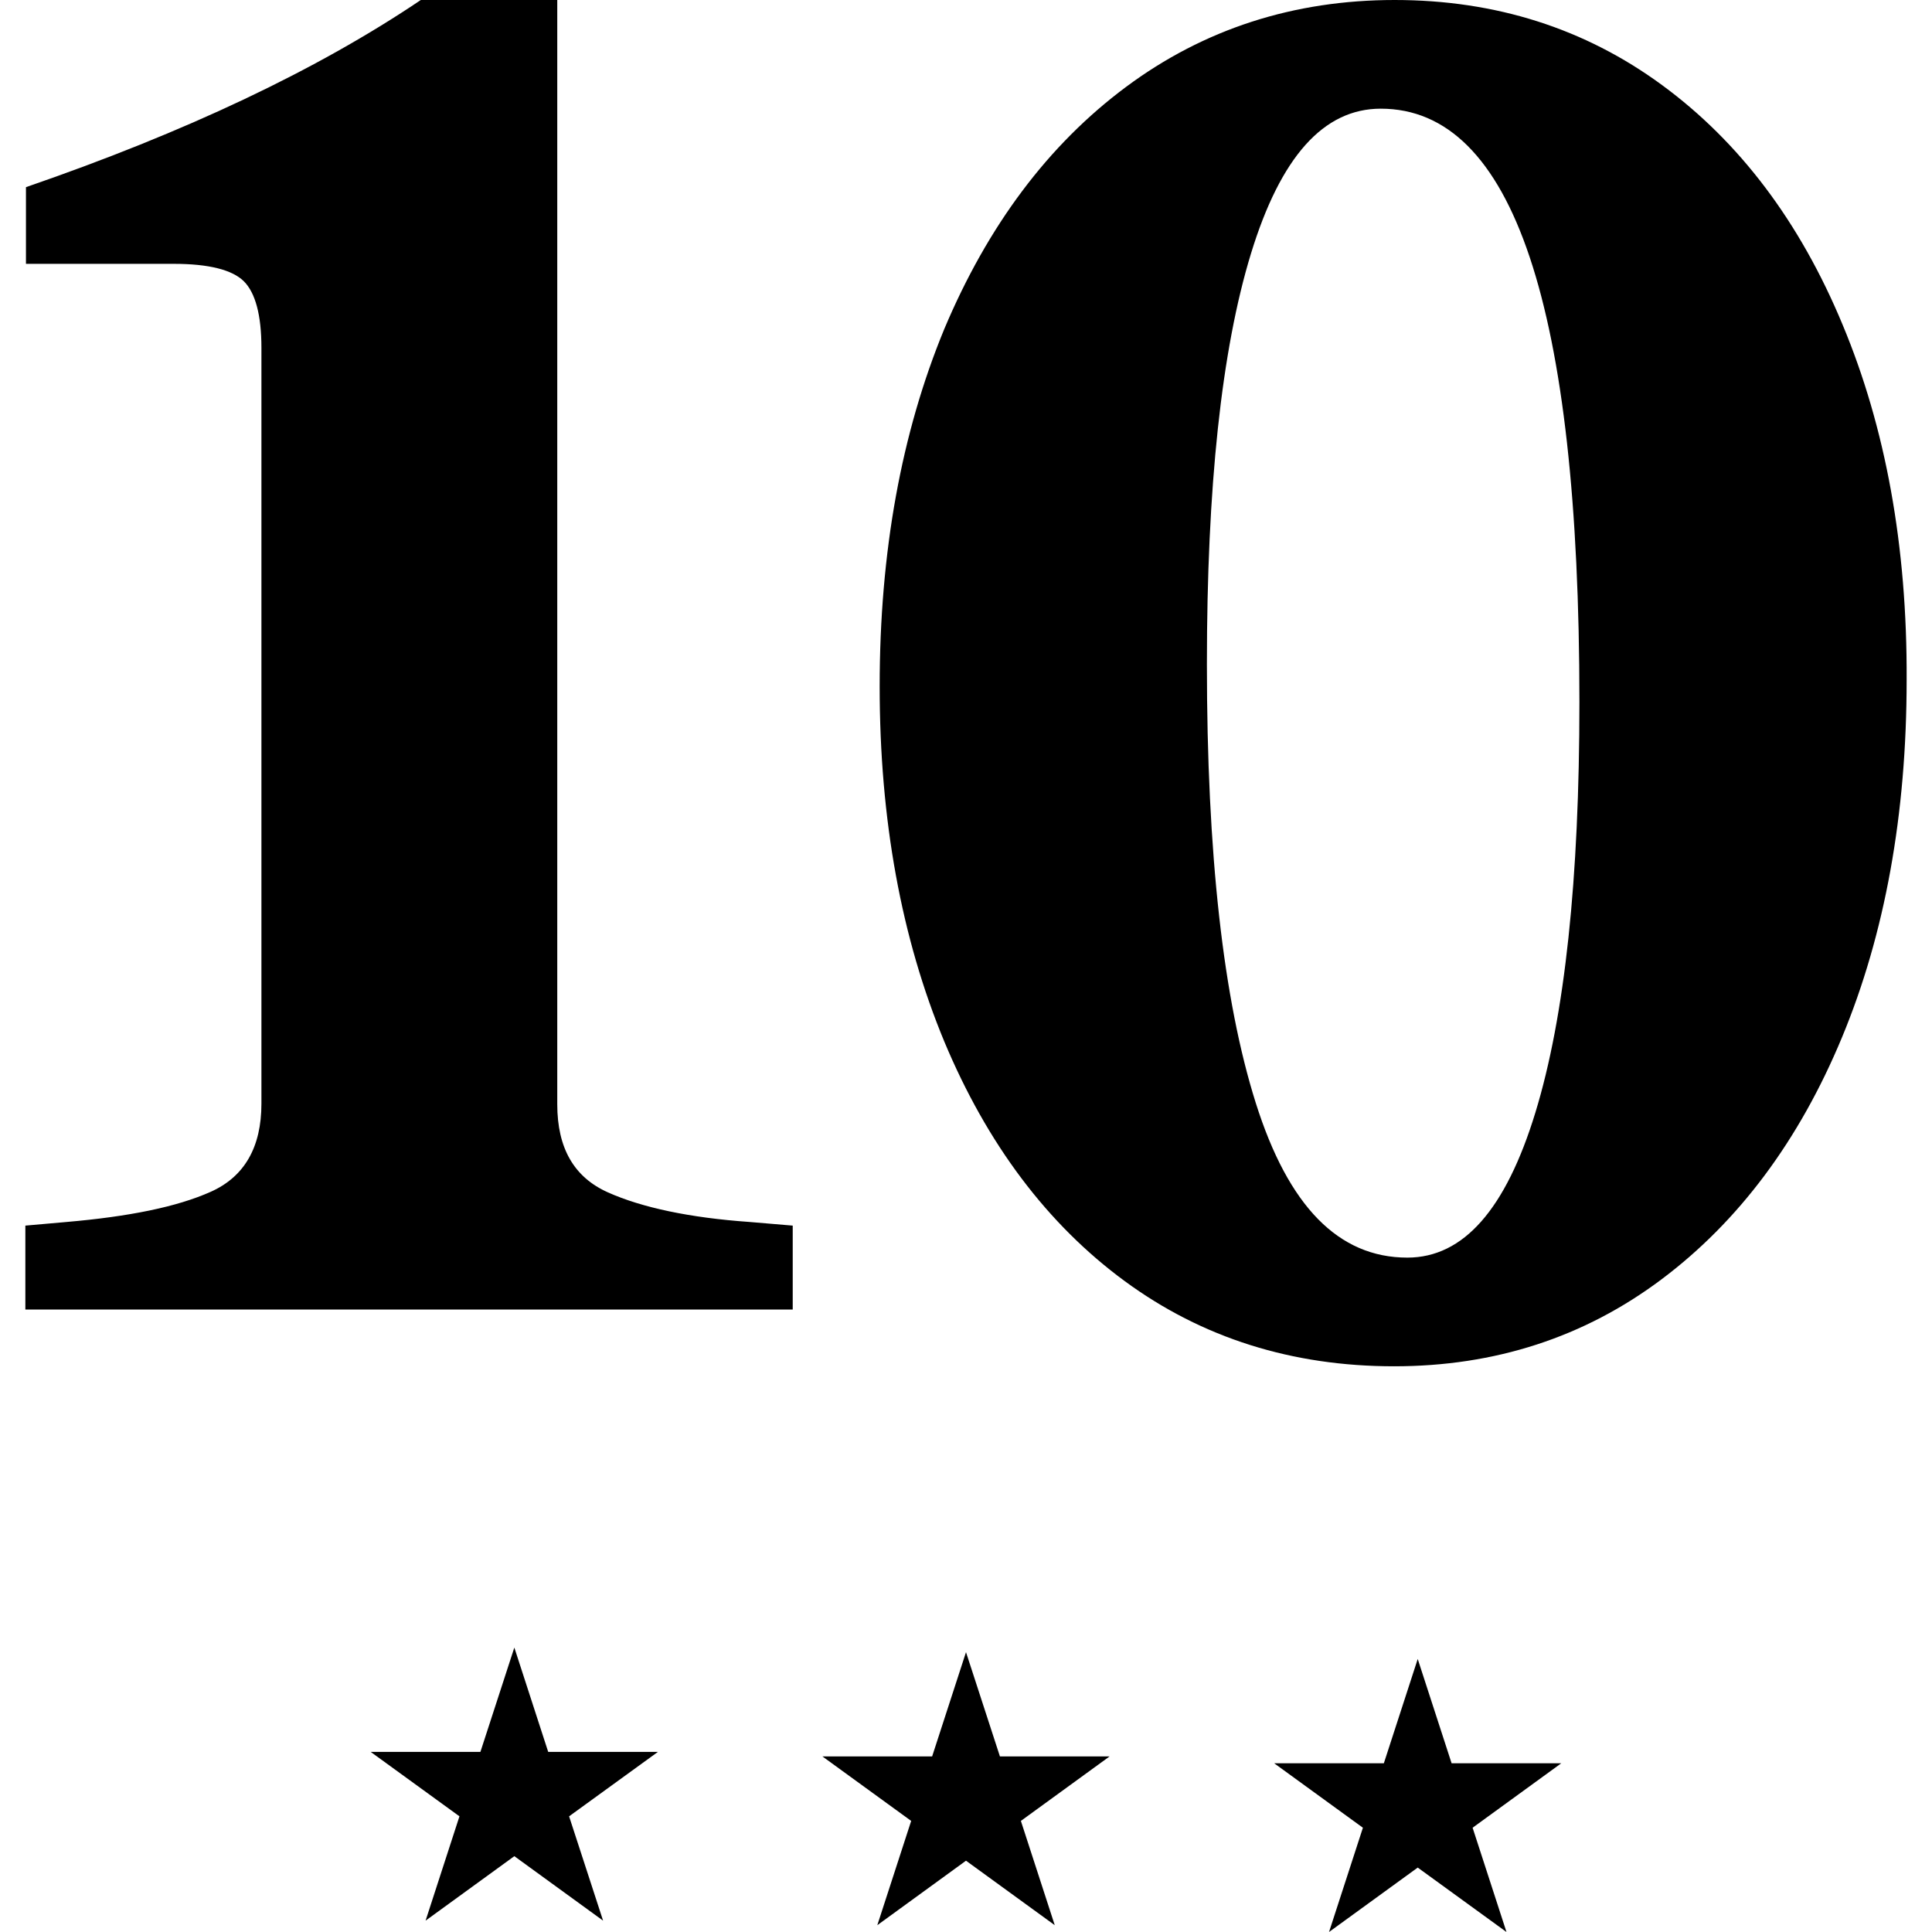
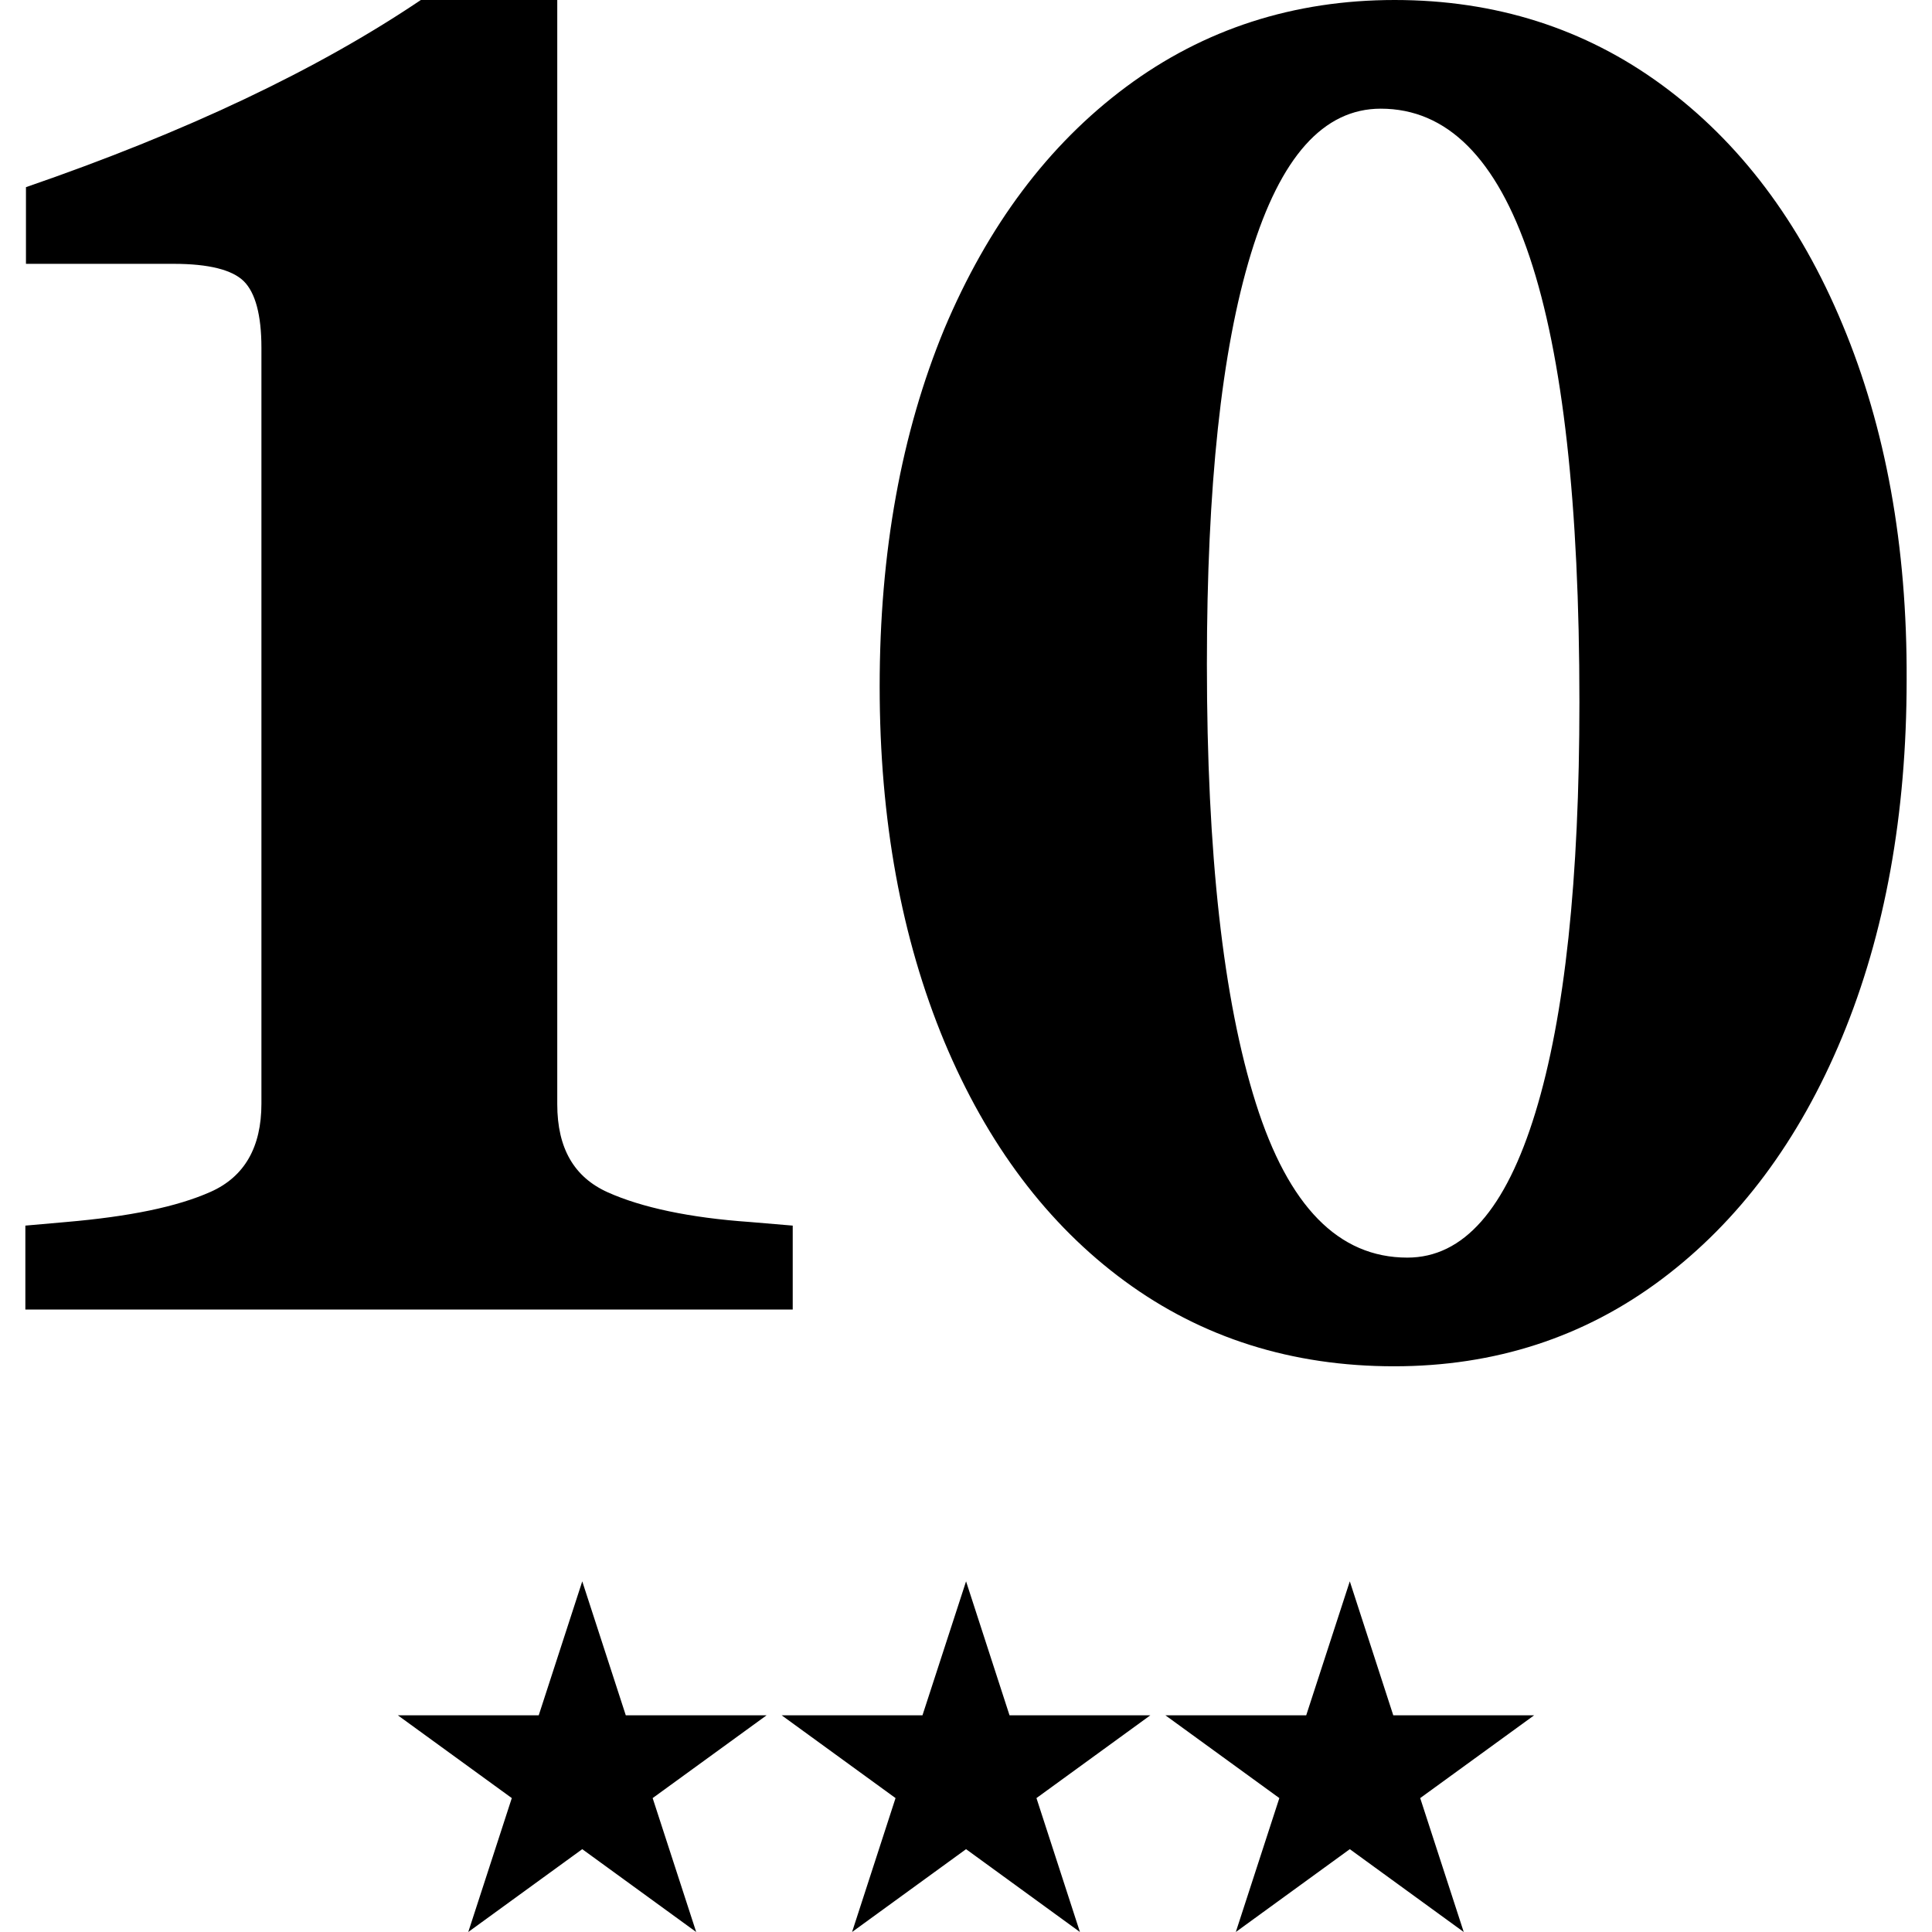
<svg xmlns="http://www.w3.org/2000/svg" width="100%" height="100%" viewBox="0 0 32 32" version="1.1" xml:space="preserve" style="fill-rule:evenodd">
-   <path d="M10.07,19.75C9.51,19.5 9.23,19.02 9.23,18.29L9.23,0L6.97,0C5.25,1.16 3.07,2.19 0.43,3.1L0.43,4.37L2.88,4.37C3.46,4.37 3.85,4.47 4.04,4.66C4.23,4.85 4.33,5.22 4.33,5.76L4.33,18.28C4.33,19 4.05,19.49 3.49,19.74C2.93,19.99 2.14,20.15 1.1,20.24L0.42,20.3L0.42,21.69L13.13,21.69L13.13,20.3L12.42,20.24C11.42,20.17 10.63,20 10.07,19.75ZM30.52,5.38C29.81,3.67 28.81,2.35 27.53,1.41C26.25,0.47 24.77,0 23.1,0C21.43,0 19.94,0.48 18.65,1.44C17.36,2.4 16.36,3.74 15.64,5.45C14.93,7.17 14.57,9.14 14.57,11.37C14.57,13.58 14.93,15.54 15.64,17.25C16.35,18.95 17.35,20.28 18.63,21.22C19.91,22.16 21.4,22.63 23.09,22.63C24.76,22.63 26.24,22.15 27.52,21.19C28.8,20.23 29.8,18.89 30.51,17.18C31.22,15.47 31.58,13.49 31.58,11.26C31.59,9.04 31.23,7.08 30.52,5.38ZM25.43,18.43C24.94,20.03 24.24,20.83 23.31,20.83C22.17,20.83 21.34,19.98 20.8,18.27C20.26,16.56 19.99,14.14 19.99,11C19.99,8.07 20.23,5.8 20.72,4.2C21.21,2.6 21.92,1.8 22.87,1.8C25.06,1.8 26.16,5.08 26.16,11.63C26.16,14.56 25.92,16.83 25.43,18.43ZM23.482,27.478L24.043,29.205L25.86,29.205L24.391,30.273L24.952,32L23.482,30.933L22.013,32L22.574,30.273L21.104,29.205L22.921,29.205L23.482,27.478ZM16,27.365L16.562,29.092L18.378,29.092L16.909,30.16L17.47,31.887L16,30.819L14.531,31.887L15.092,30.16L13.622,29.092L15.439,29.092L16,27.365ZM8.519,27.289L9.08,29.017L10.897,29.017L9.426,30.084L9.989,31.812L8.519,30.744L7.049,31.812L7.61,30.084L6.14,29.017L7.957,29.017L8.519,27.289Z" style="fill-rule:nonzero;" />
+   <path d="M10.07,19.75C9.51,19.5 9.23,19.02 9.23,18.29L9.23,0L6.97,0C5.25,1.16 3.07,2.19 0.43,3.1L0.43,4.37L2.88,4.37C3.46,4.37 3.85,4.47 4.04,4.66C4.23,4.85 4.33,5.22 4.33,5.76L4.33,18.28C4.33,19 4.05,19.49 3.49,19.74C2.93,19.99 2.14,20.15 1.1,20.24L0.42,20.3L0.42,21.69L13.13,21.69L13.13,20.3L12.42,20.24C11.42,20.17 10.63,20 10.07,19.75Z" style="fill-rule:nonzero;" />
+   <path style="fill-rule:nonzero;" d="M30.52,5.38C31.23,7.08 31.59,9.04 31.58,11.26C31.58,13.49 31.22,15.47 30.51,17.18C29.8,18.89 28.8,20.23 27.52,21.19C26.24,22.15 24.76,22.63 23.09,22.63C21.4,22.63 19.91,22.16 18.63,21.22C17.35,20.28 16.35,18.95 15.64,17.25C14.93,15.54 14.57,13.58 14.57,11.37C14.57,9.14 14.93,7.17 15.64,5.45C16.36,3.74 17.36,2.4 18.65,1.44C19.94,0.48 21.43,0 23.1,0C24.77,0 26.25,0.47 27.53,1.41C28.81,2.35 29.81,3.67 30.52,5.38ZM25.43,18.43C25.92,16.83 26.16,14.56 26.16,11.63C26.16,5.08 25.06,1.8 22.87,1.8C21.92,1.8 21.21,2.6 20.72,4.2C20.23,5.8 19.99,8.07 19.99,11C19.99,14.14 20.26,16.56 20.8,18.27C21.34,19.98 22.17,20.83 23.31,20.83C24.24,20.83 24.94,20.03 25.43,18.43Z" />
+   <g>
+     <path d="M9.644,26.192L10.365,28.411L12.697,28.411L10.81,29.782L11.531,32L9.644,30.628L7.756,32L8.477,29.782L6.59,28.411L8.923,28.411L9.644,26.192Z" style="fill-rule:nonzero;" />
+     <path d="M16.001,26.192L16.721,28.411L19.053,28.411L17.167,29.782L17.887,32L16.001,30.628L14.113,32L14.833,29.782L12.947,28.411L15.279,28.411L16.001,26.192Z" style="fill-rule:nonzero;" />
+     <path d="M22.357,26.192L23.077,28.411L25.41,28.411L23.523,29.782L24.244,32L22.357,30.628L20.469,32L21.19,29.782L19.303,28.411L21.635,28.411L22.357,26.192Z" style="fill-rule:nonzero;" />
+   </g>
</svg>
